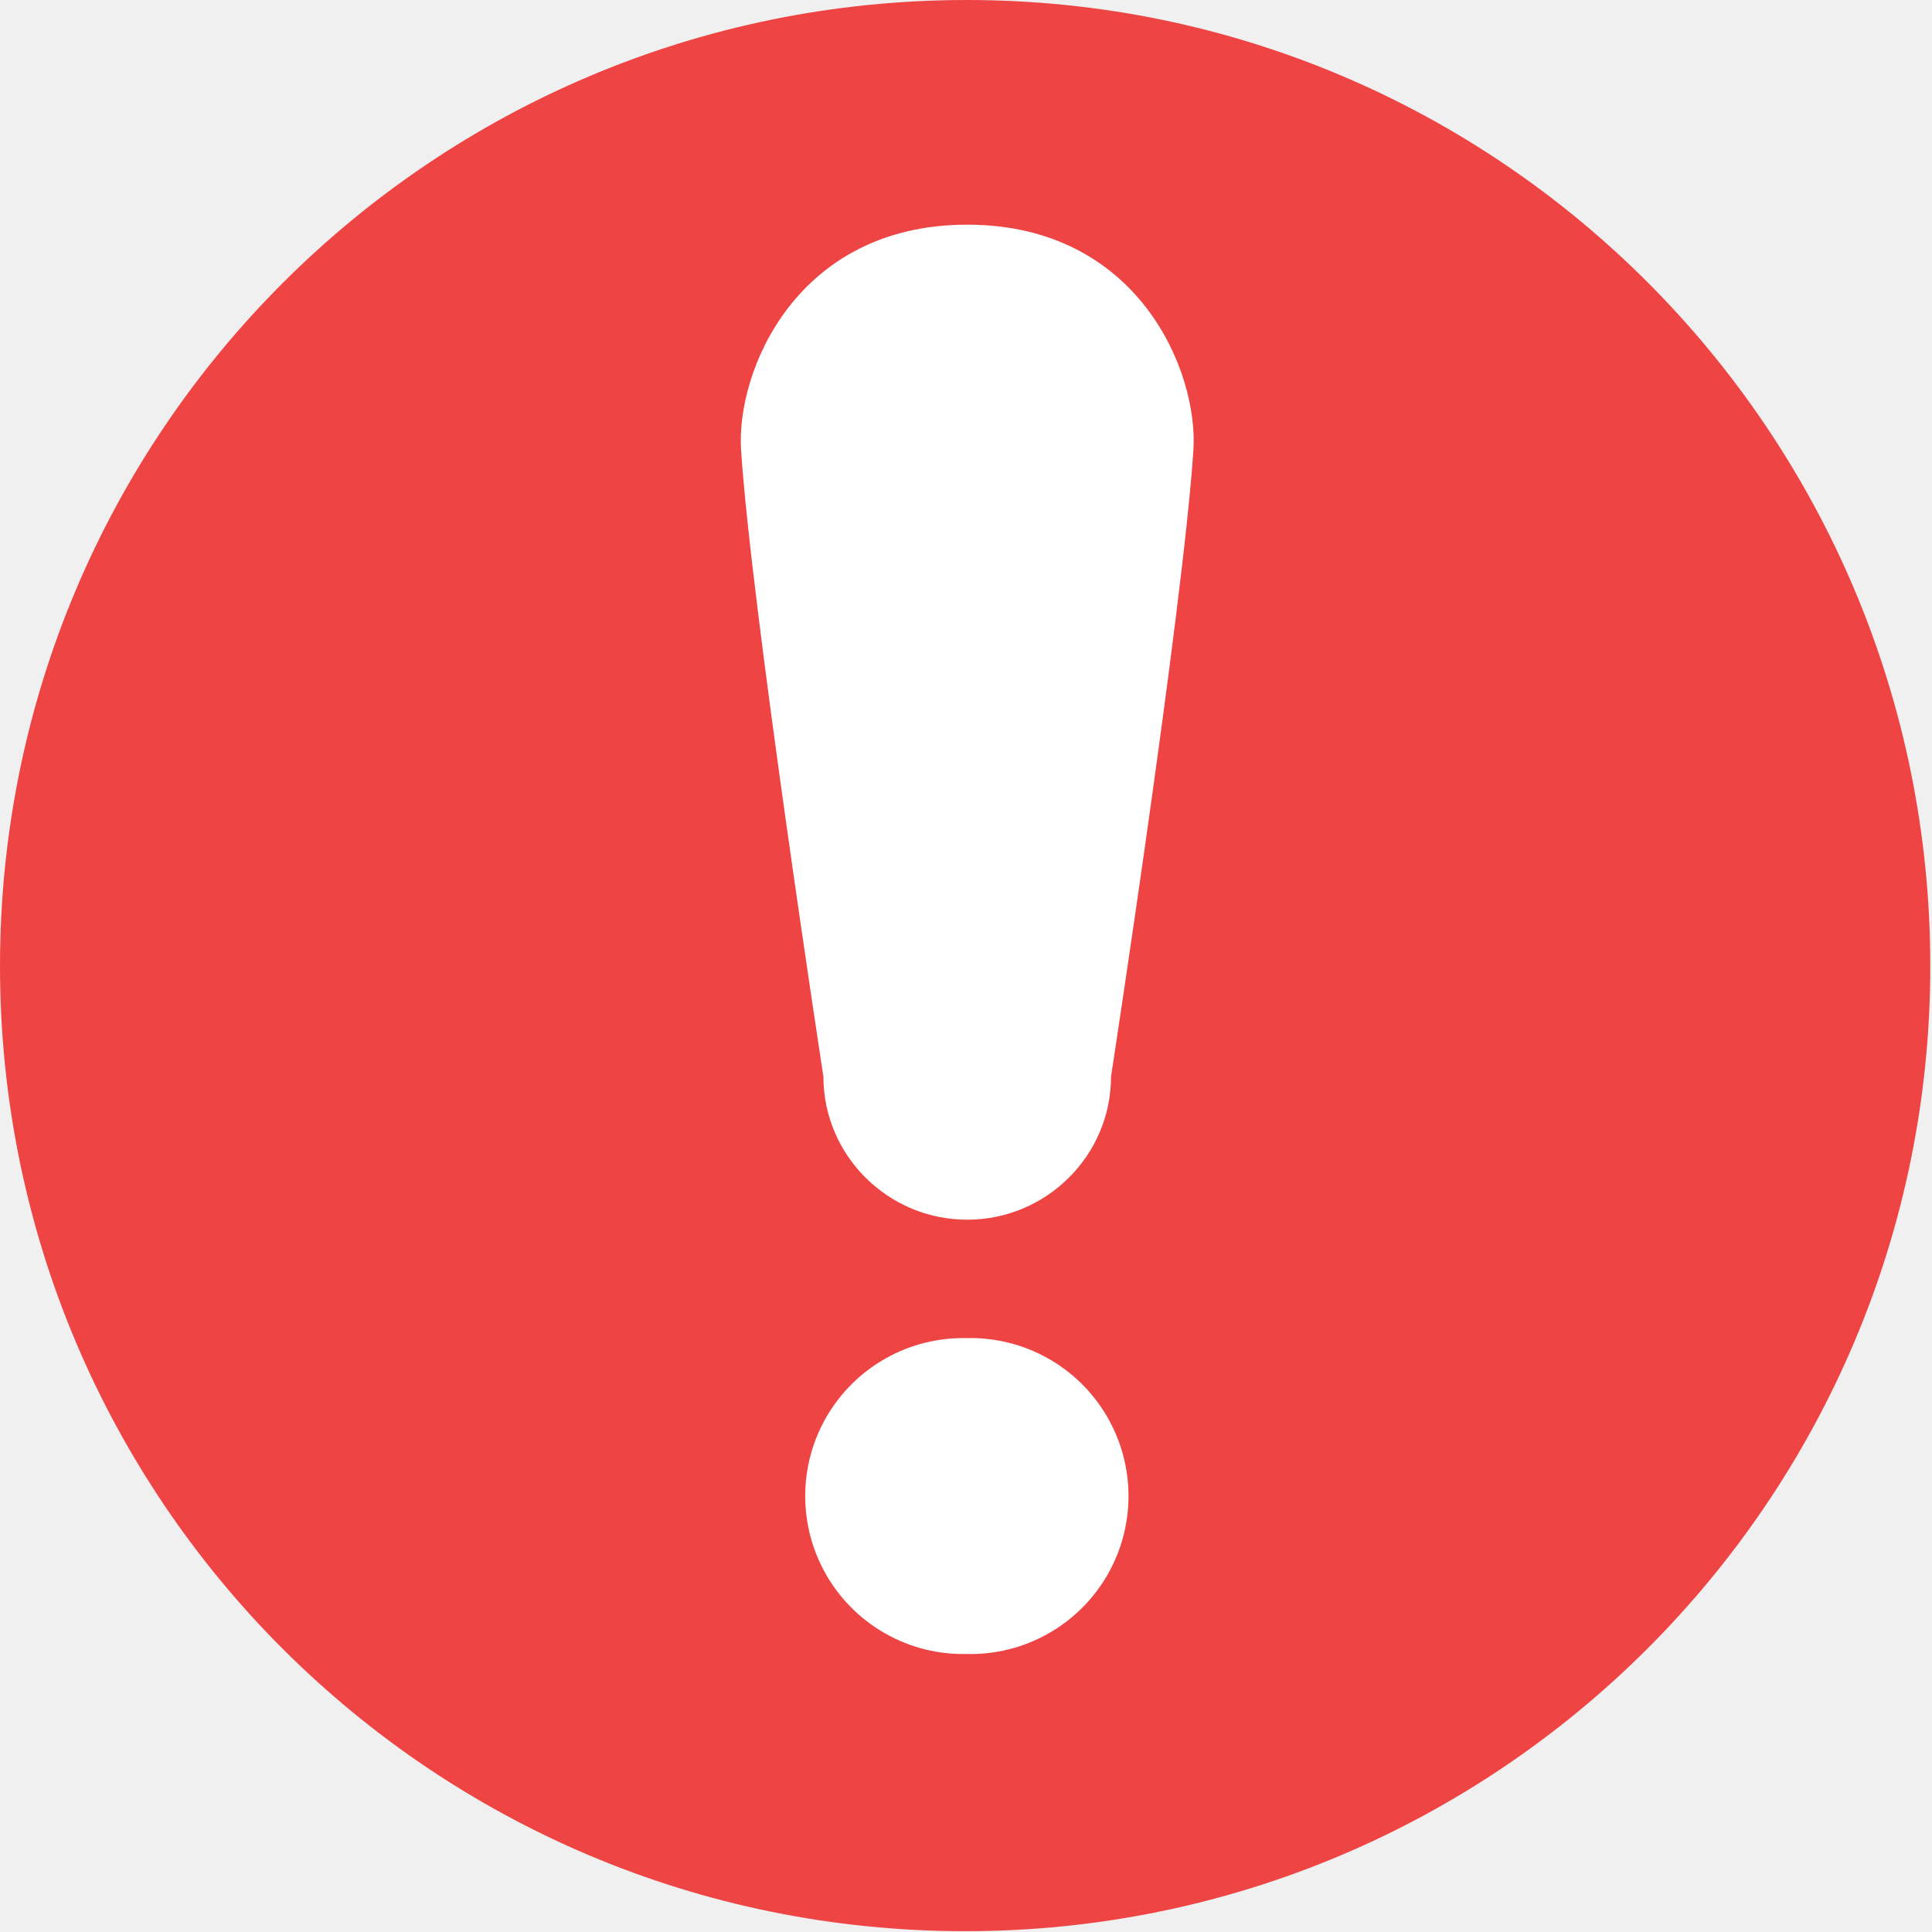
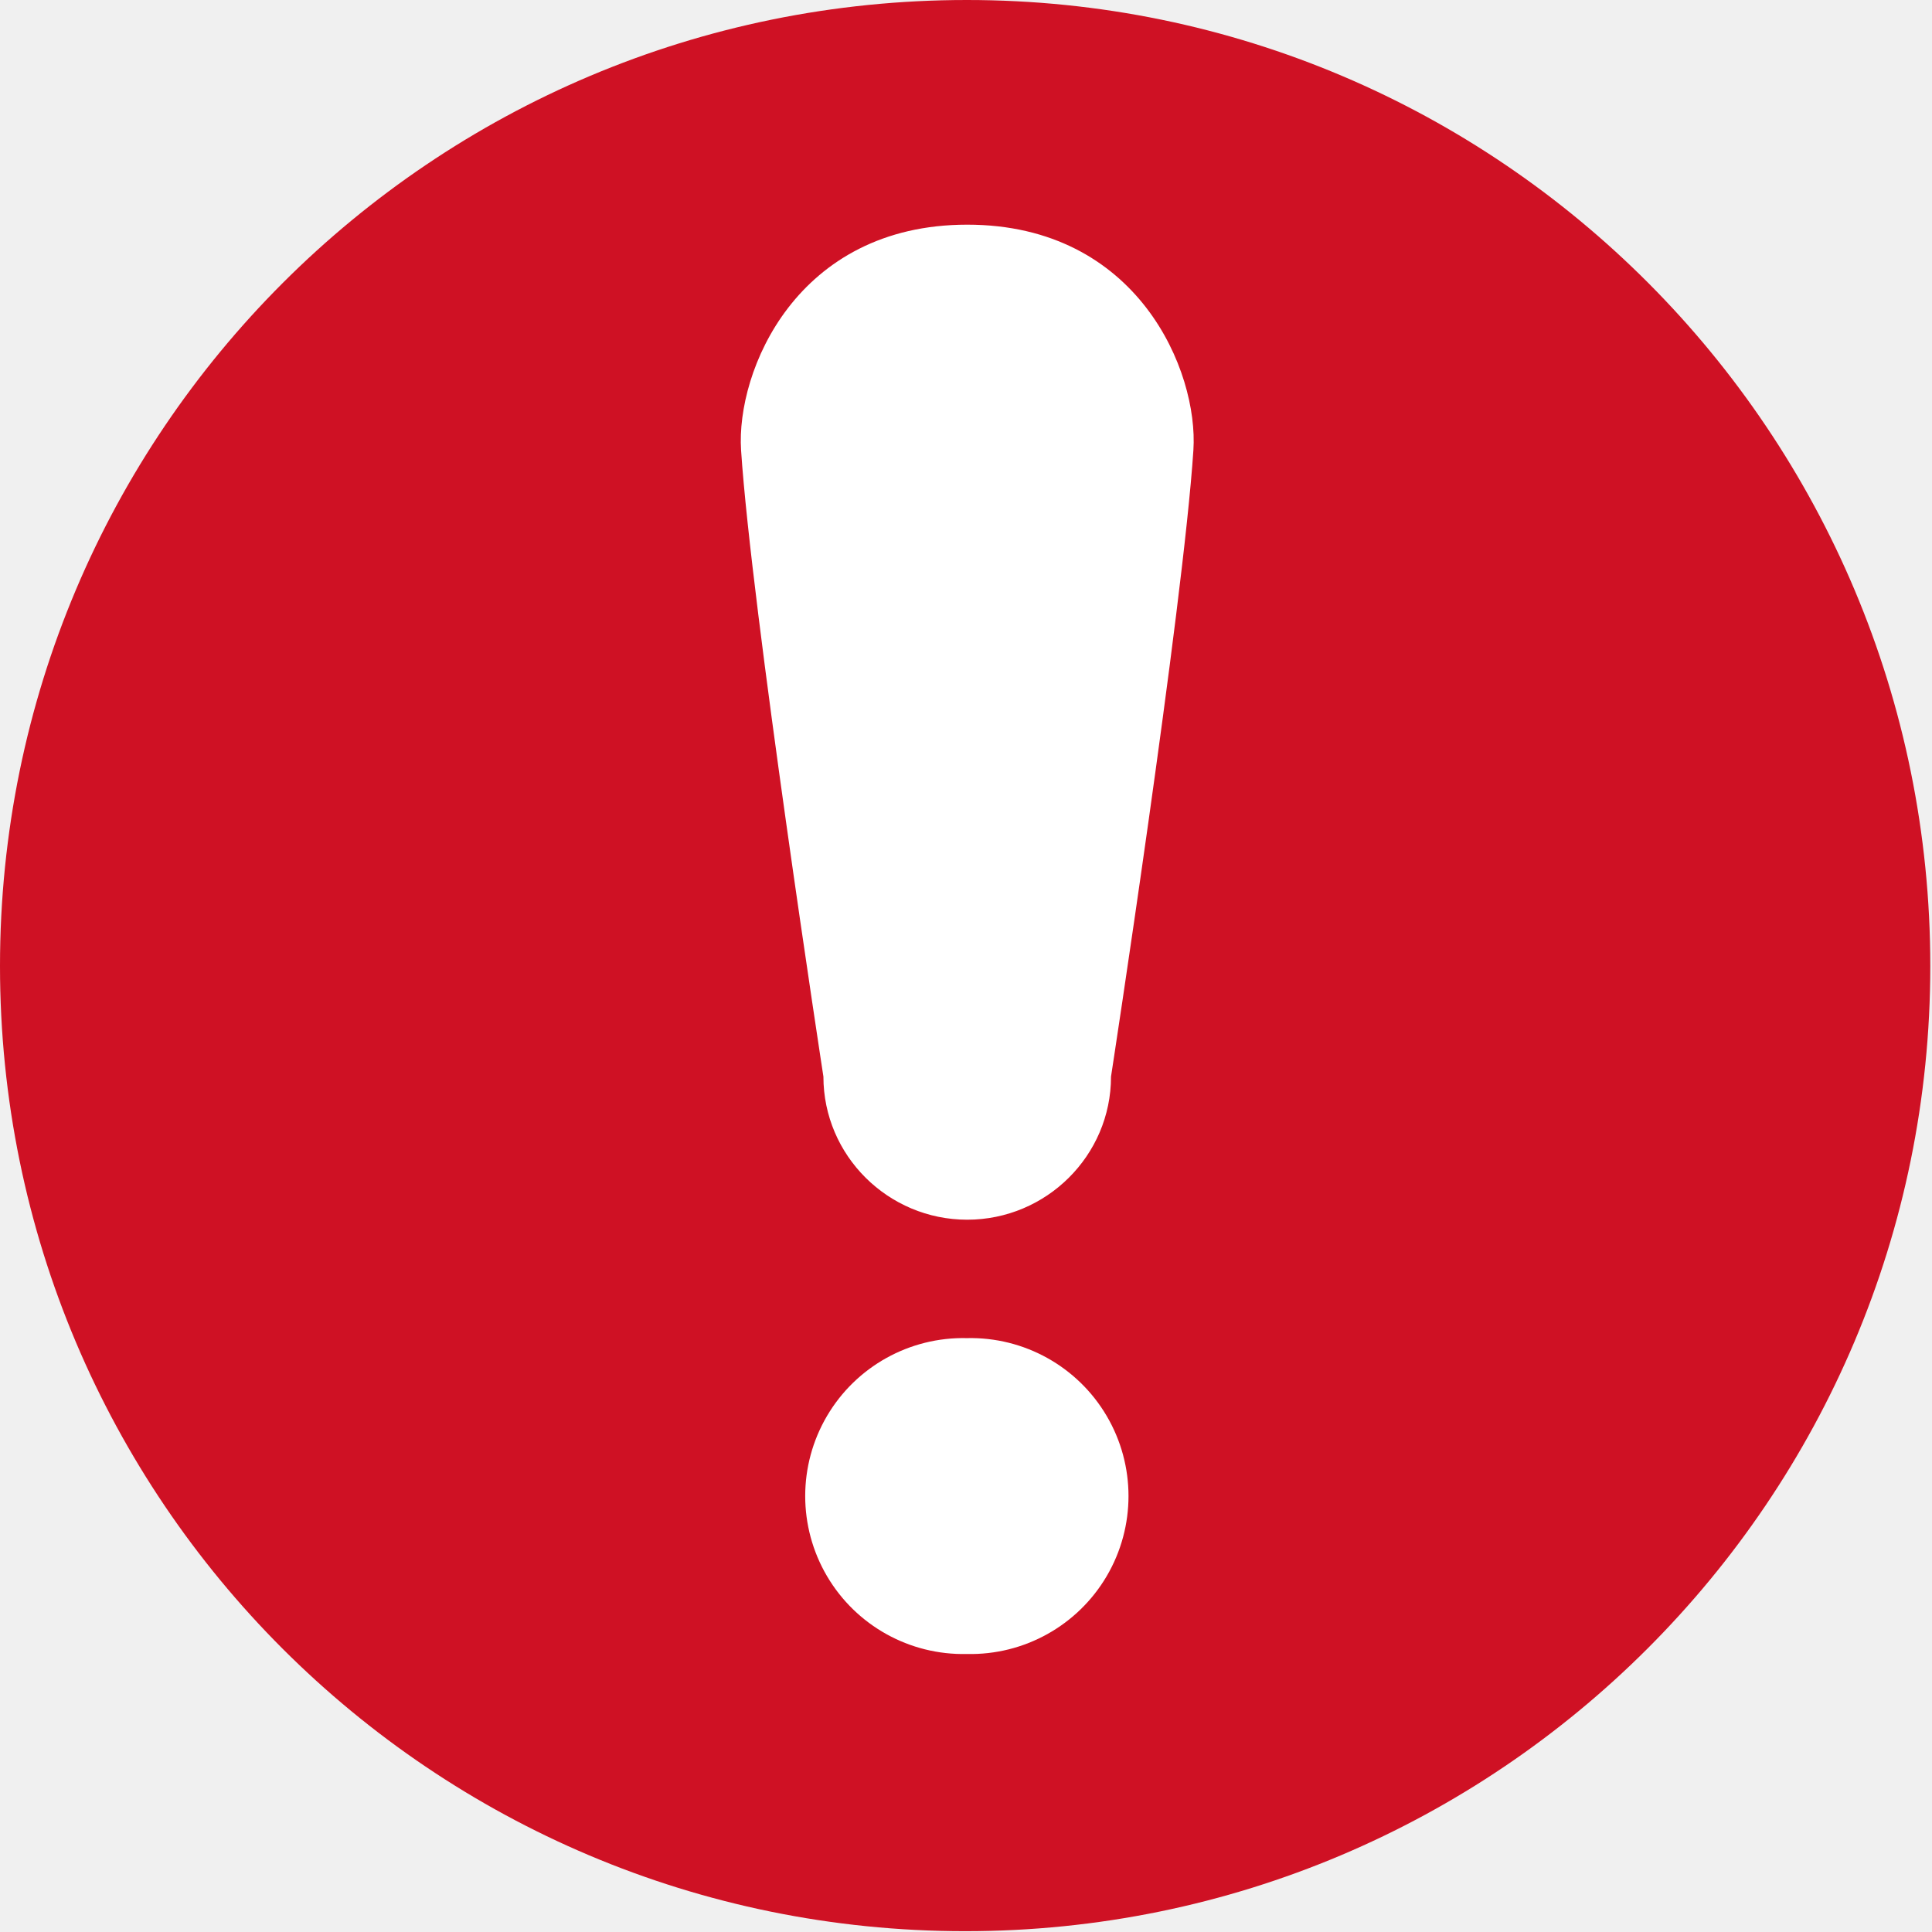
<svg xmlns="http://www.w3.org/2000/svg" width="64" height="64" viewBox="0 0 45.31 45.31">
  <rect width="45.31" height="45.31" fill="#fff" rx="22.655" transform="matrix(.85 0 0 .85 3.398 3.398)" />
-   <path fill="#ef4444" d="M22.675 0C10.135 0 0 10.135 0 22.656s10.135 22.635 22.635 22.635S45.27 35.156 45.27 22.656 35.176 0 22.675 0zm0 38.79a3.705 3.705 0 1 1 0-7.408 3.705 3.705 0 1 1 0 7.408zm5.313-28.233c-.242 3.697-1.932 14.692-1.932 14.692 0 1.854-1.519 3.356-3.373 3.356s-3.372-1.504-3.372-3.356c0 0-1.689-10.995-1.931-14.692-.12-1.851 1.298-5.288 5.304-5.288s5.425 3.437 5.304 5.288z" />
+   <path fill="#cf1124" d="M22.675 0C10.135 0 0 10.135 0 22.656s10.135 22.635 22.635 22.635S45.27 35.156 45.27 22.656 35.176 0 22.675 0zm0 38.79a3.705 3.705 0 1 1 0-7.408 3.705 3.705 0 1 1 0 7.408zm5.313-28.233c-.242 3.697-1.932 14.692-1.932 14.692 0 1.854-1.519 3.356-3.373 3.356s-3.372-1.504-3.372-3.356c0 0-1.689-10.995-1.931-14.692-.12-1.851 1.298-5.288 5.304-5.288s5.425 3.437 5.304 5.288z" />
</svg>
